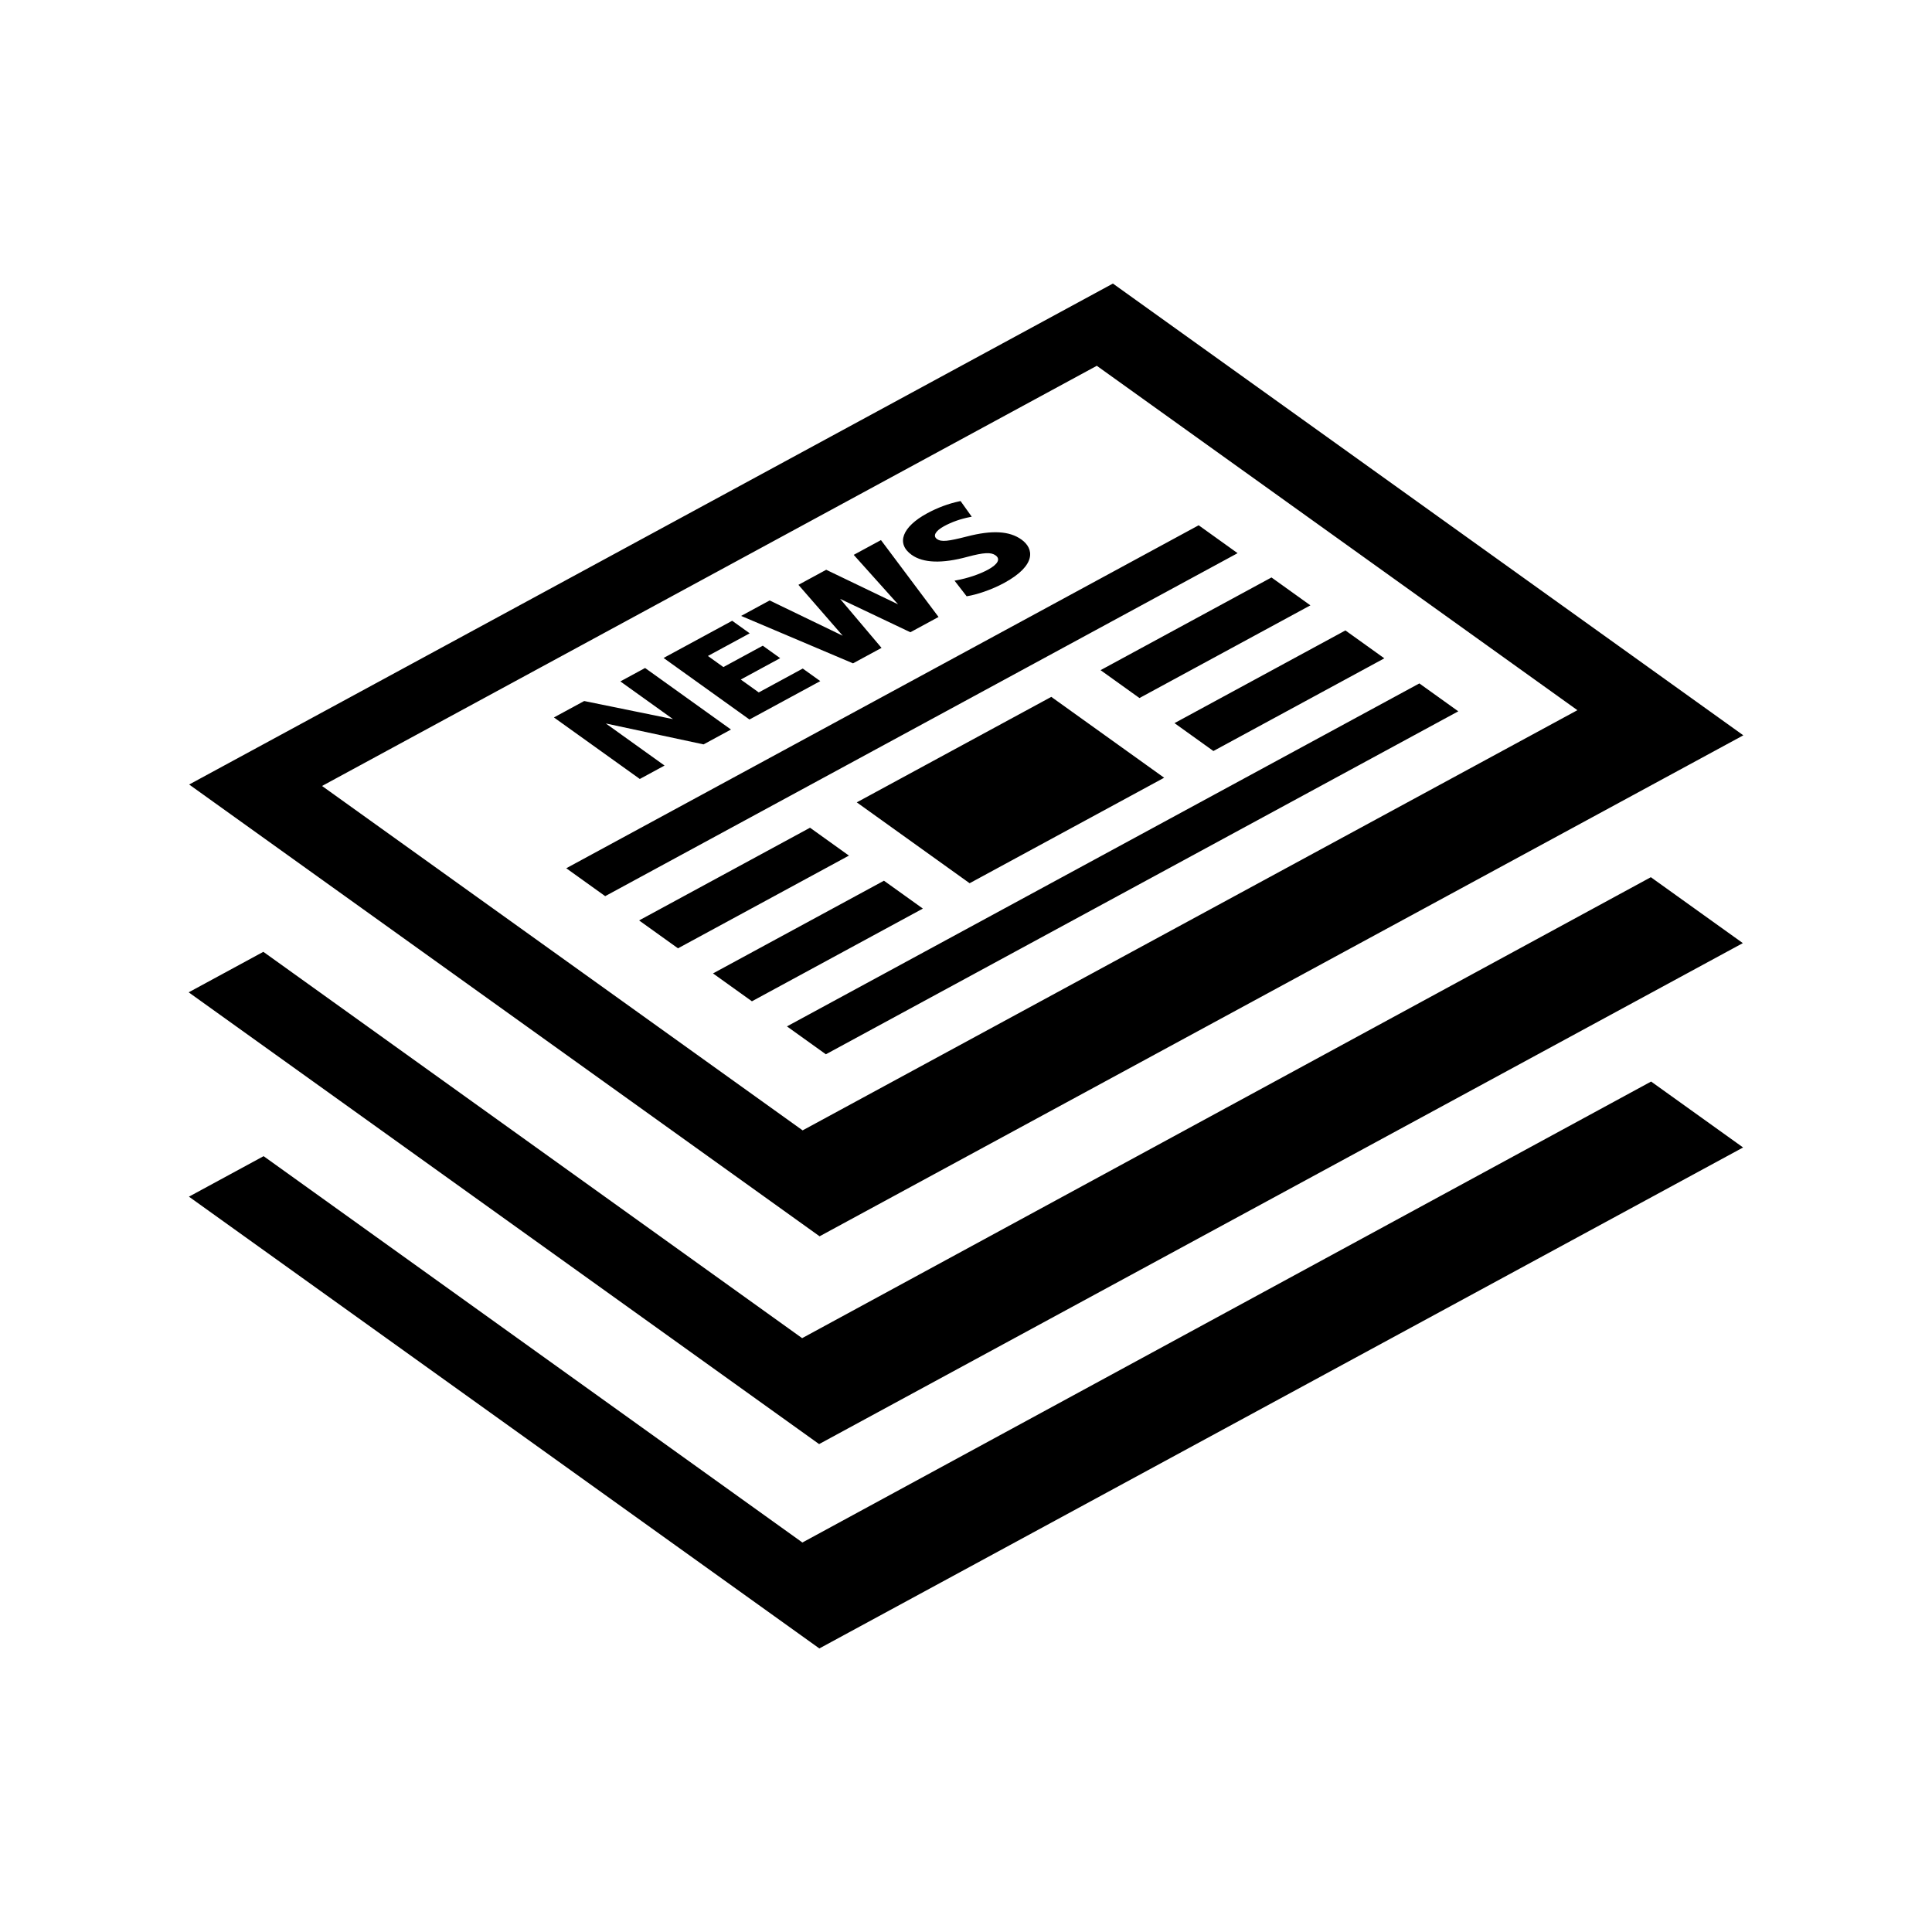
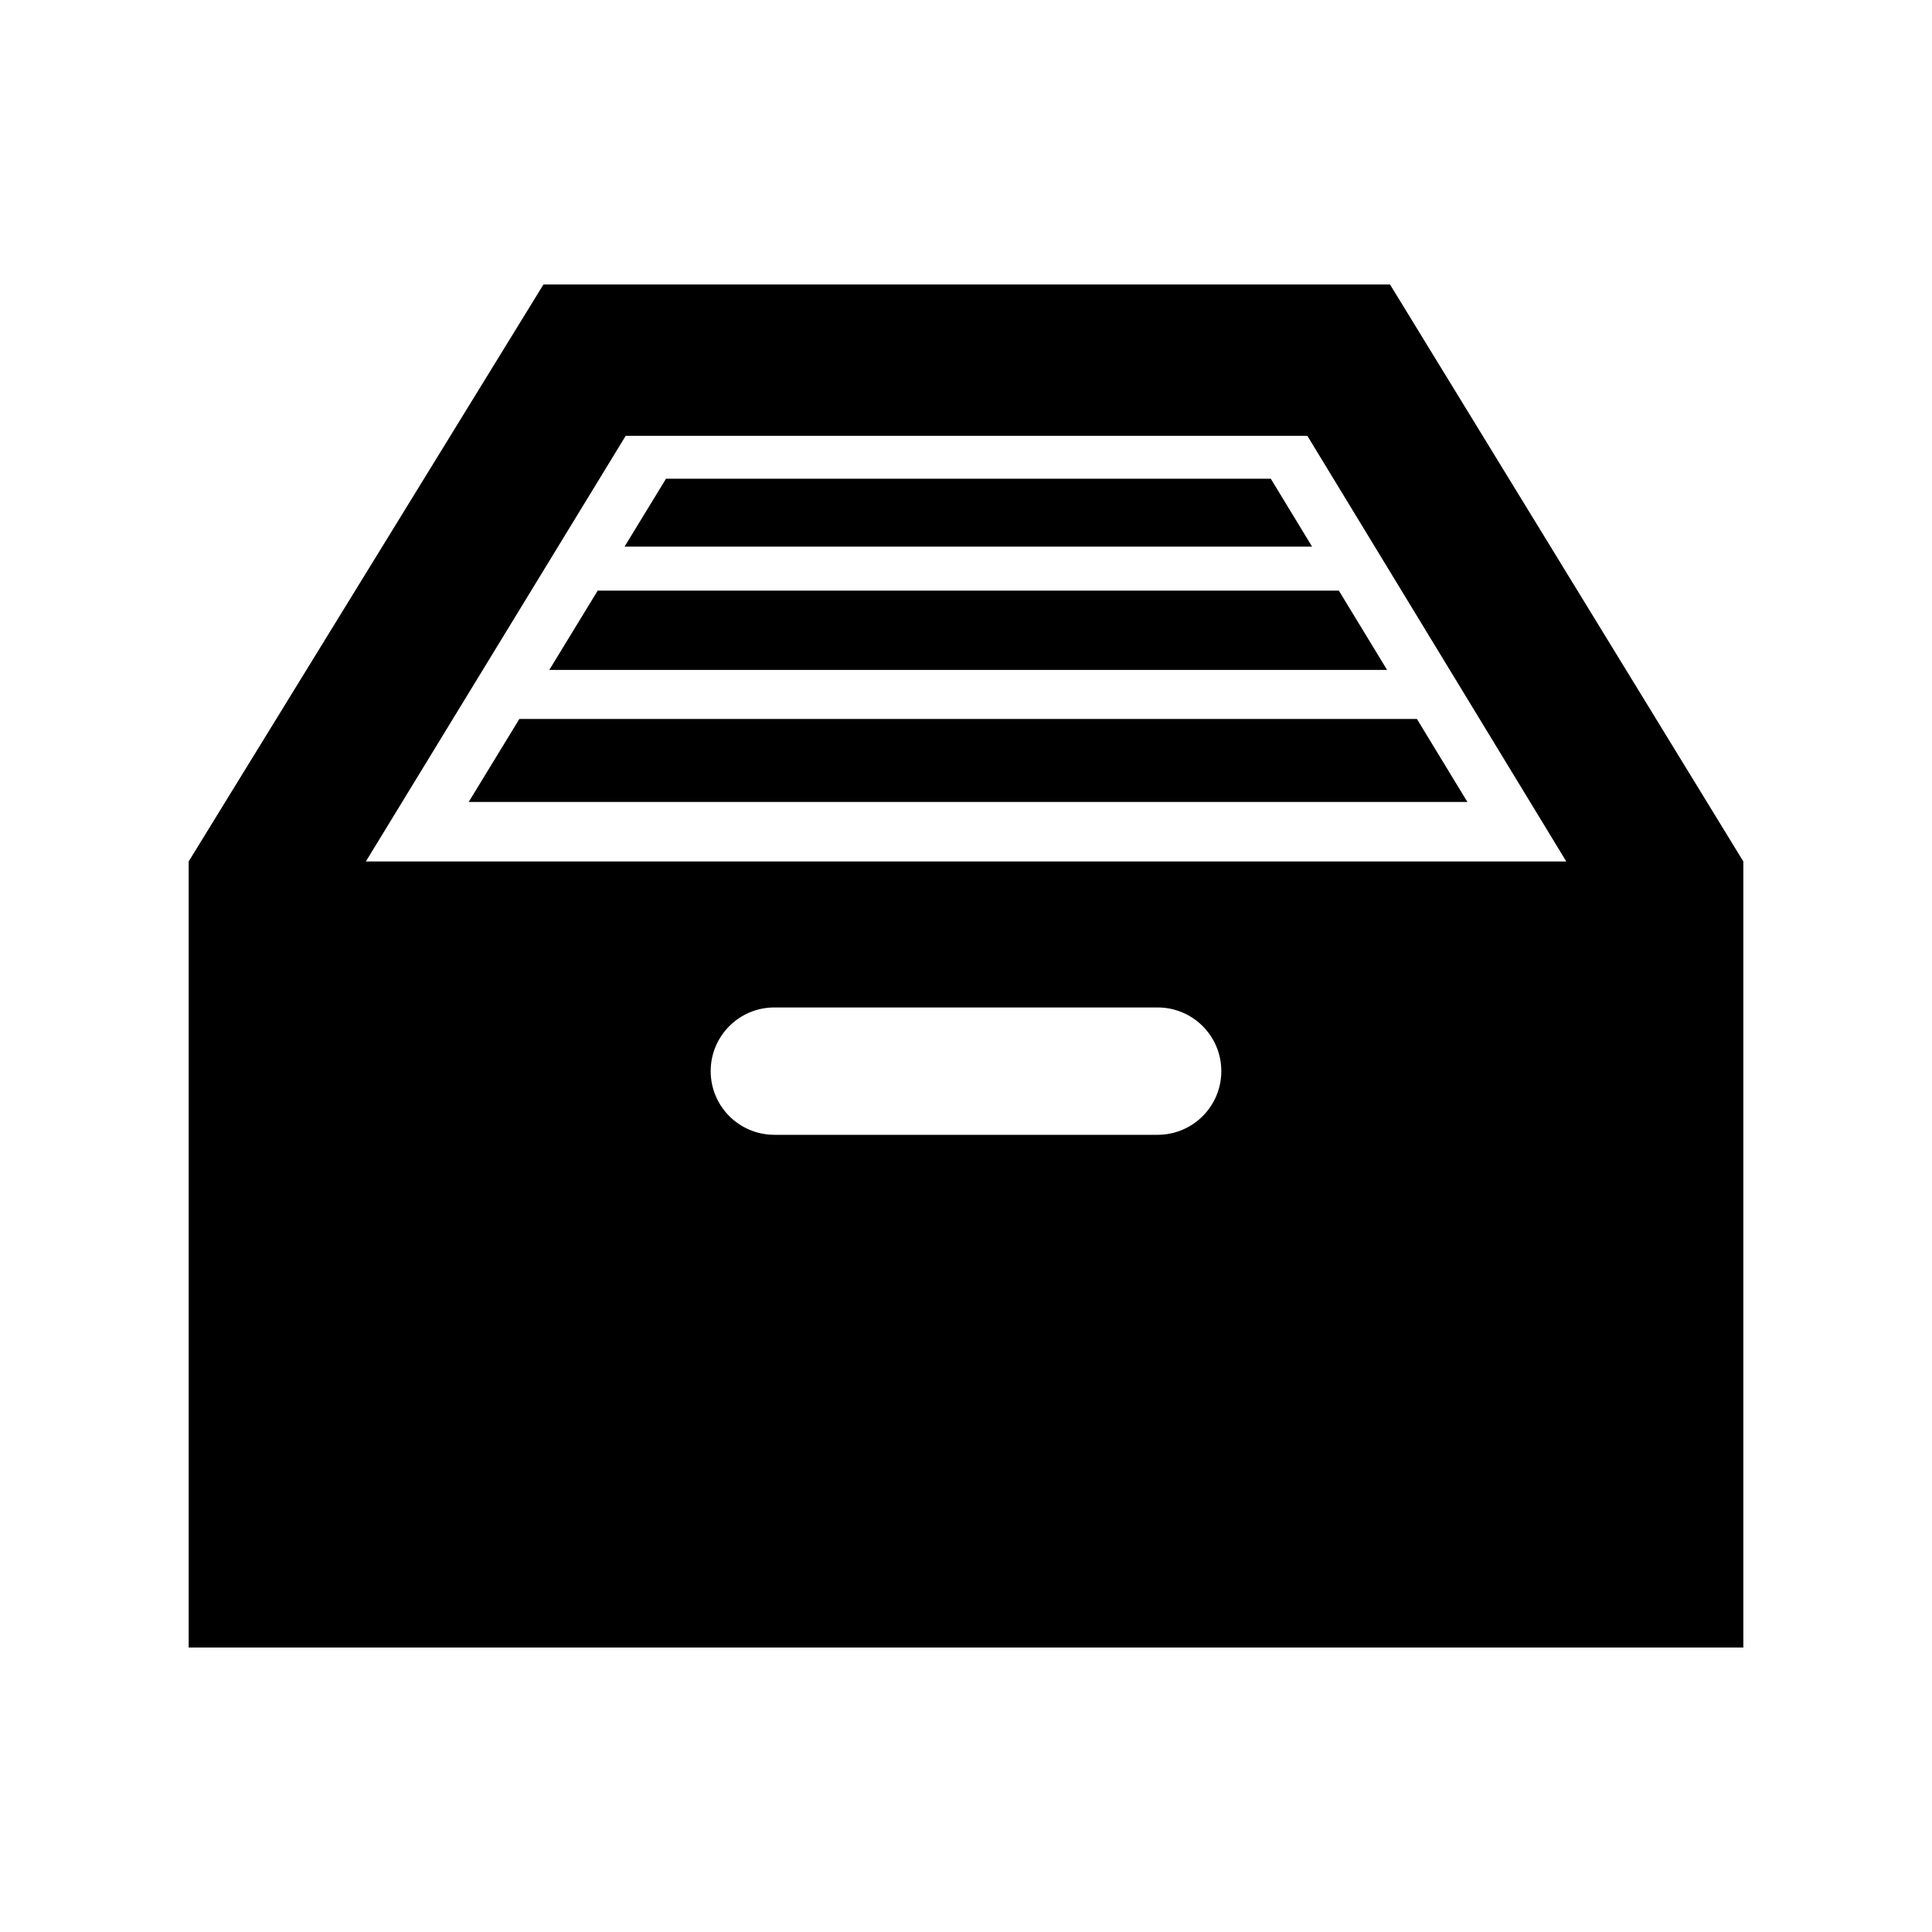
- <svg xmlns="http://www.w3.org/2000/svg" version="1.1" x="0px" y="0px" width="26px" height="26px" viewBox="0 0 512 512" enable-background="new 0 0 512 512" xml:space="preserve">
-   <path id="newspaper-7-icon" d="M376.142,181.113l10.318,7.394l-167.596,90.891l-10.315-7.394L376.142,181.113z M169.363,243.923  l10.31,7.391l45.304-24.57l-10.313-7.39L169.363,243.923z M188.954,257.964l10.313,7.389l45.302-24.568l-10.312-7.388  L188.954,257.964z M186.454,197.271l7.262-3.937l-22.762-16.309l-6.555,3.556l13.95,9.997l-23.535-4.8l-8.019,4.351l22.762,16.307  l6.555-3.556l-15.565-11.154L186.454,197.271z M253.482,153.781l-0.521,0.098l3.206,4.137l0.312-0.052  c2.208-0.357,6.154-1.591,9.589-3.452c8.7-4.722,7.93-9.157,4.632-11.523c-3.192-2.287-7.786-2.542-14.455-0.813  c-4.92,1.25-6.757,1.52-7.948,0.666c-1.145-0.821-0.397-2.156,1.912-3.41c2.031-1.101,4.325-1.912,6.821-2.401l0.492-0.097  l-2.961-4.15l-0.348,0.072c-2.912,0.626-5.778,1.696-8.522,3.184c-6.621,3.592-8.274,8.006-4.111,10.988  c3.066,2.199,8.061,2.376,14.821,0.531c4.346-1.158,6.221-1.252,7.428-0.388c1.371,0.98,0.63,2.369-2.023,3.81  C259.562,152.198,256.448,153.244,253.482,153.781z M222.631,158.701l18.624,8.853l7.468-4.052l-15.258-20.375l-7.221,3.916  l11.752,13.109l-19.044-9.156l-7.359,3.993l11.736,13.486l-19.364-9.351l-7.56,4.099l29.652,12.57l7.558-4.097L222.631,158.701z   M150.064,230.094l10.318,7.395l167.593-90.892l-10.315-7.393L150.064,230.094z M278.604,184.677l-51.55,27.957l29.906,21.432  l51.551-27.958L278.604,184.677z M201.079,183.499l-4.766-3.414l10.441-5.664l-4.611-3.305l-10.439,5.665l-4.102-2.94l11.079-6.006  l-4.646-3.325l-18.178,9.857l22.759,16.309l18.766-10.176l-4.644-3.327L201.079,183.499z M217.199,327.631L462,194.868  L294.934,75.146L50.13,207.906L217.199,327.631z M418.025,188.207L212.704,299.56L85.343,208.29L290.664,96.938L418.025,188.207   M347.267,160.422l-10.311-7.391l-45.298,24.567l10.312,7.389L347.267,160.422z M366.861,174.464l-10.312-7.392l-45.294,24.565  l10.309,7.391L366.861,174.464z M437.491,232.467L212.573,354.626L69.787,252.242L50,262.975l167.069,119.724L461.87,249.937  L437.491,232.467z M437.56,286.621l-224.916,122.16L69.858,306.396L50.07,317.129l167.066,119.726l244.803-132.762L437.56,286.621z" />
+ <svg xmlns="http://www.w3.org/2000/svg" version="1.1" x="0px" y="0px" width="28px" height="28px" viewBox="0 0 512 512" enable-background="new 0 0 512 512" xml:space="preserve">
+   <path id="inbox-6-icon" d="M368.369,75.392H144.023L50,228.294v208.314h412V228.294L368.369,75.392z M306.788,300.735H205.211   c-9.318,0-16.873-7.555-16.873-16.875c0-9.318,7.555-16.873,16.873-16.873h101.577c9.319,0,16.874,7.555,16.874,16.873   C323.662,293.181,316.107,300.735,306.788,300.735z M96.961,228.294l68.861-112.805h180.637l68.62,112.805H96.961z M367.587,177.528   H145.573l12.818-21h196.422L367.587,177.528z M347.716,144.86H165.515l10.988-18h160.264L347.716,144.86z M388.878,212.528H124.207   l13.43-22h237.858L388.878,212.528z" />
</svg>
